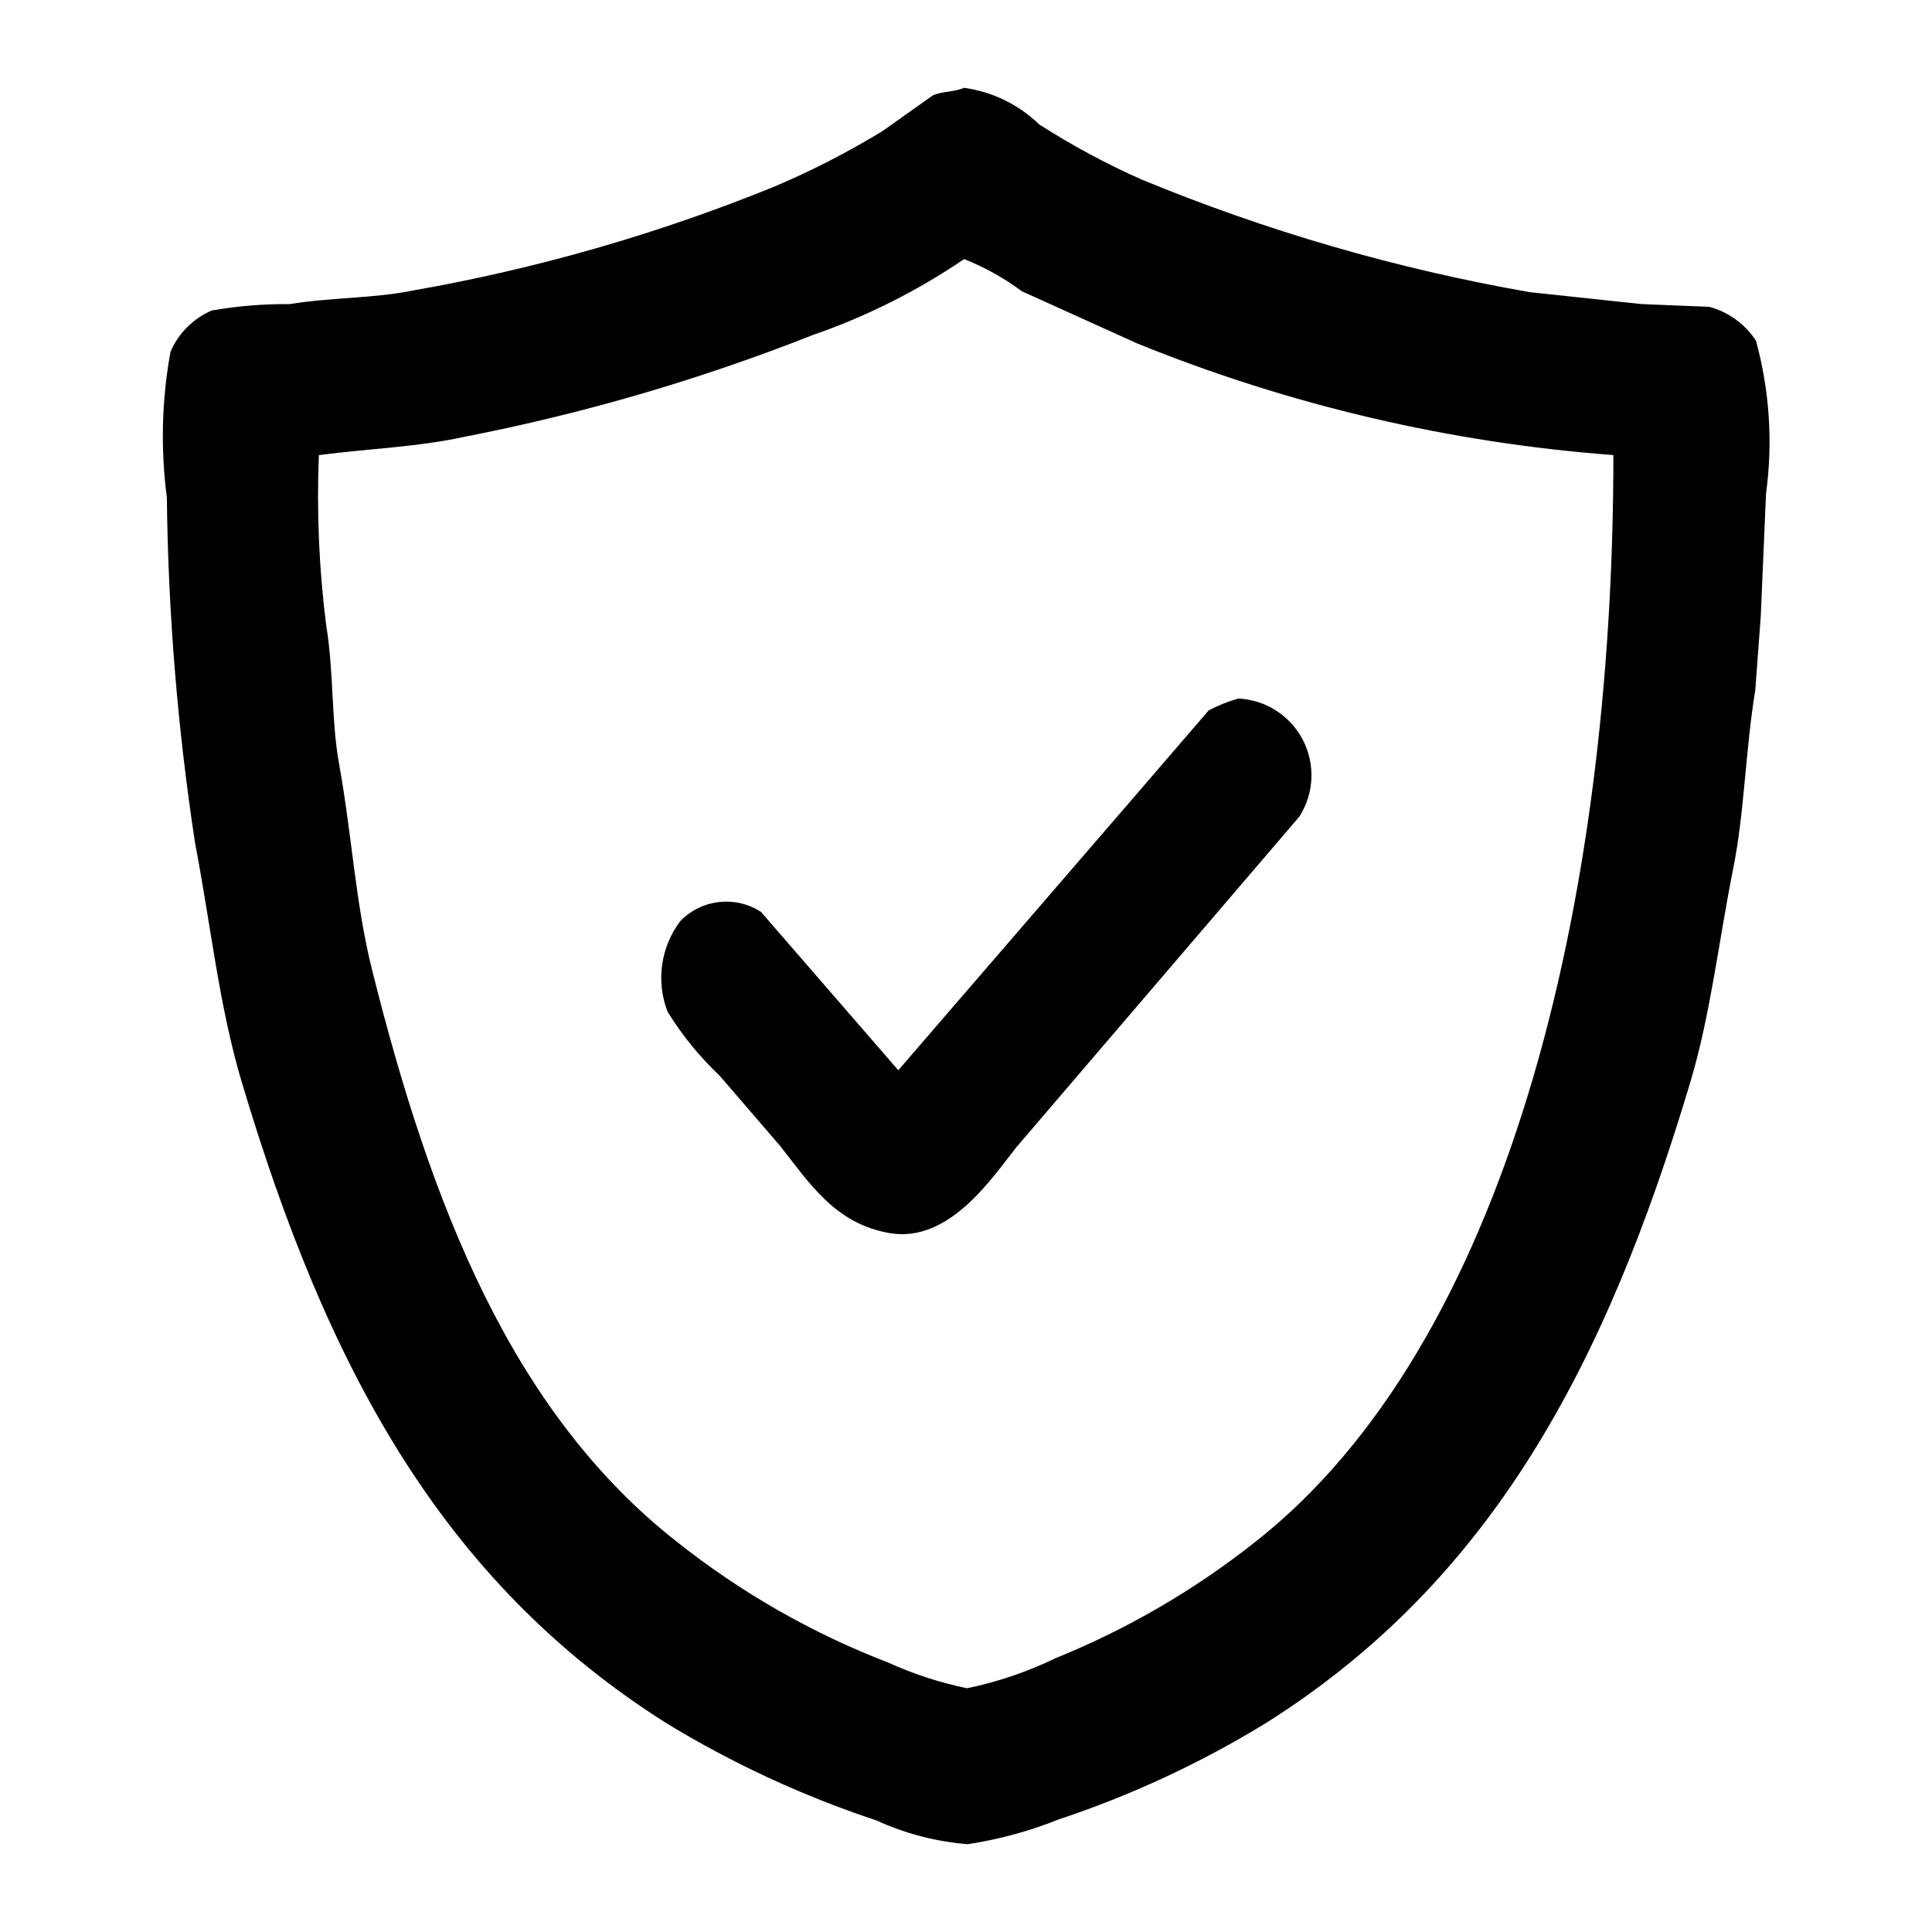
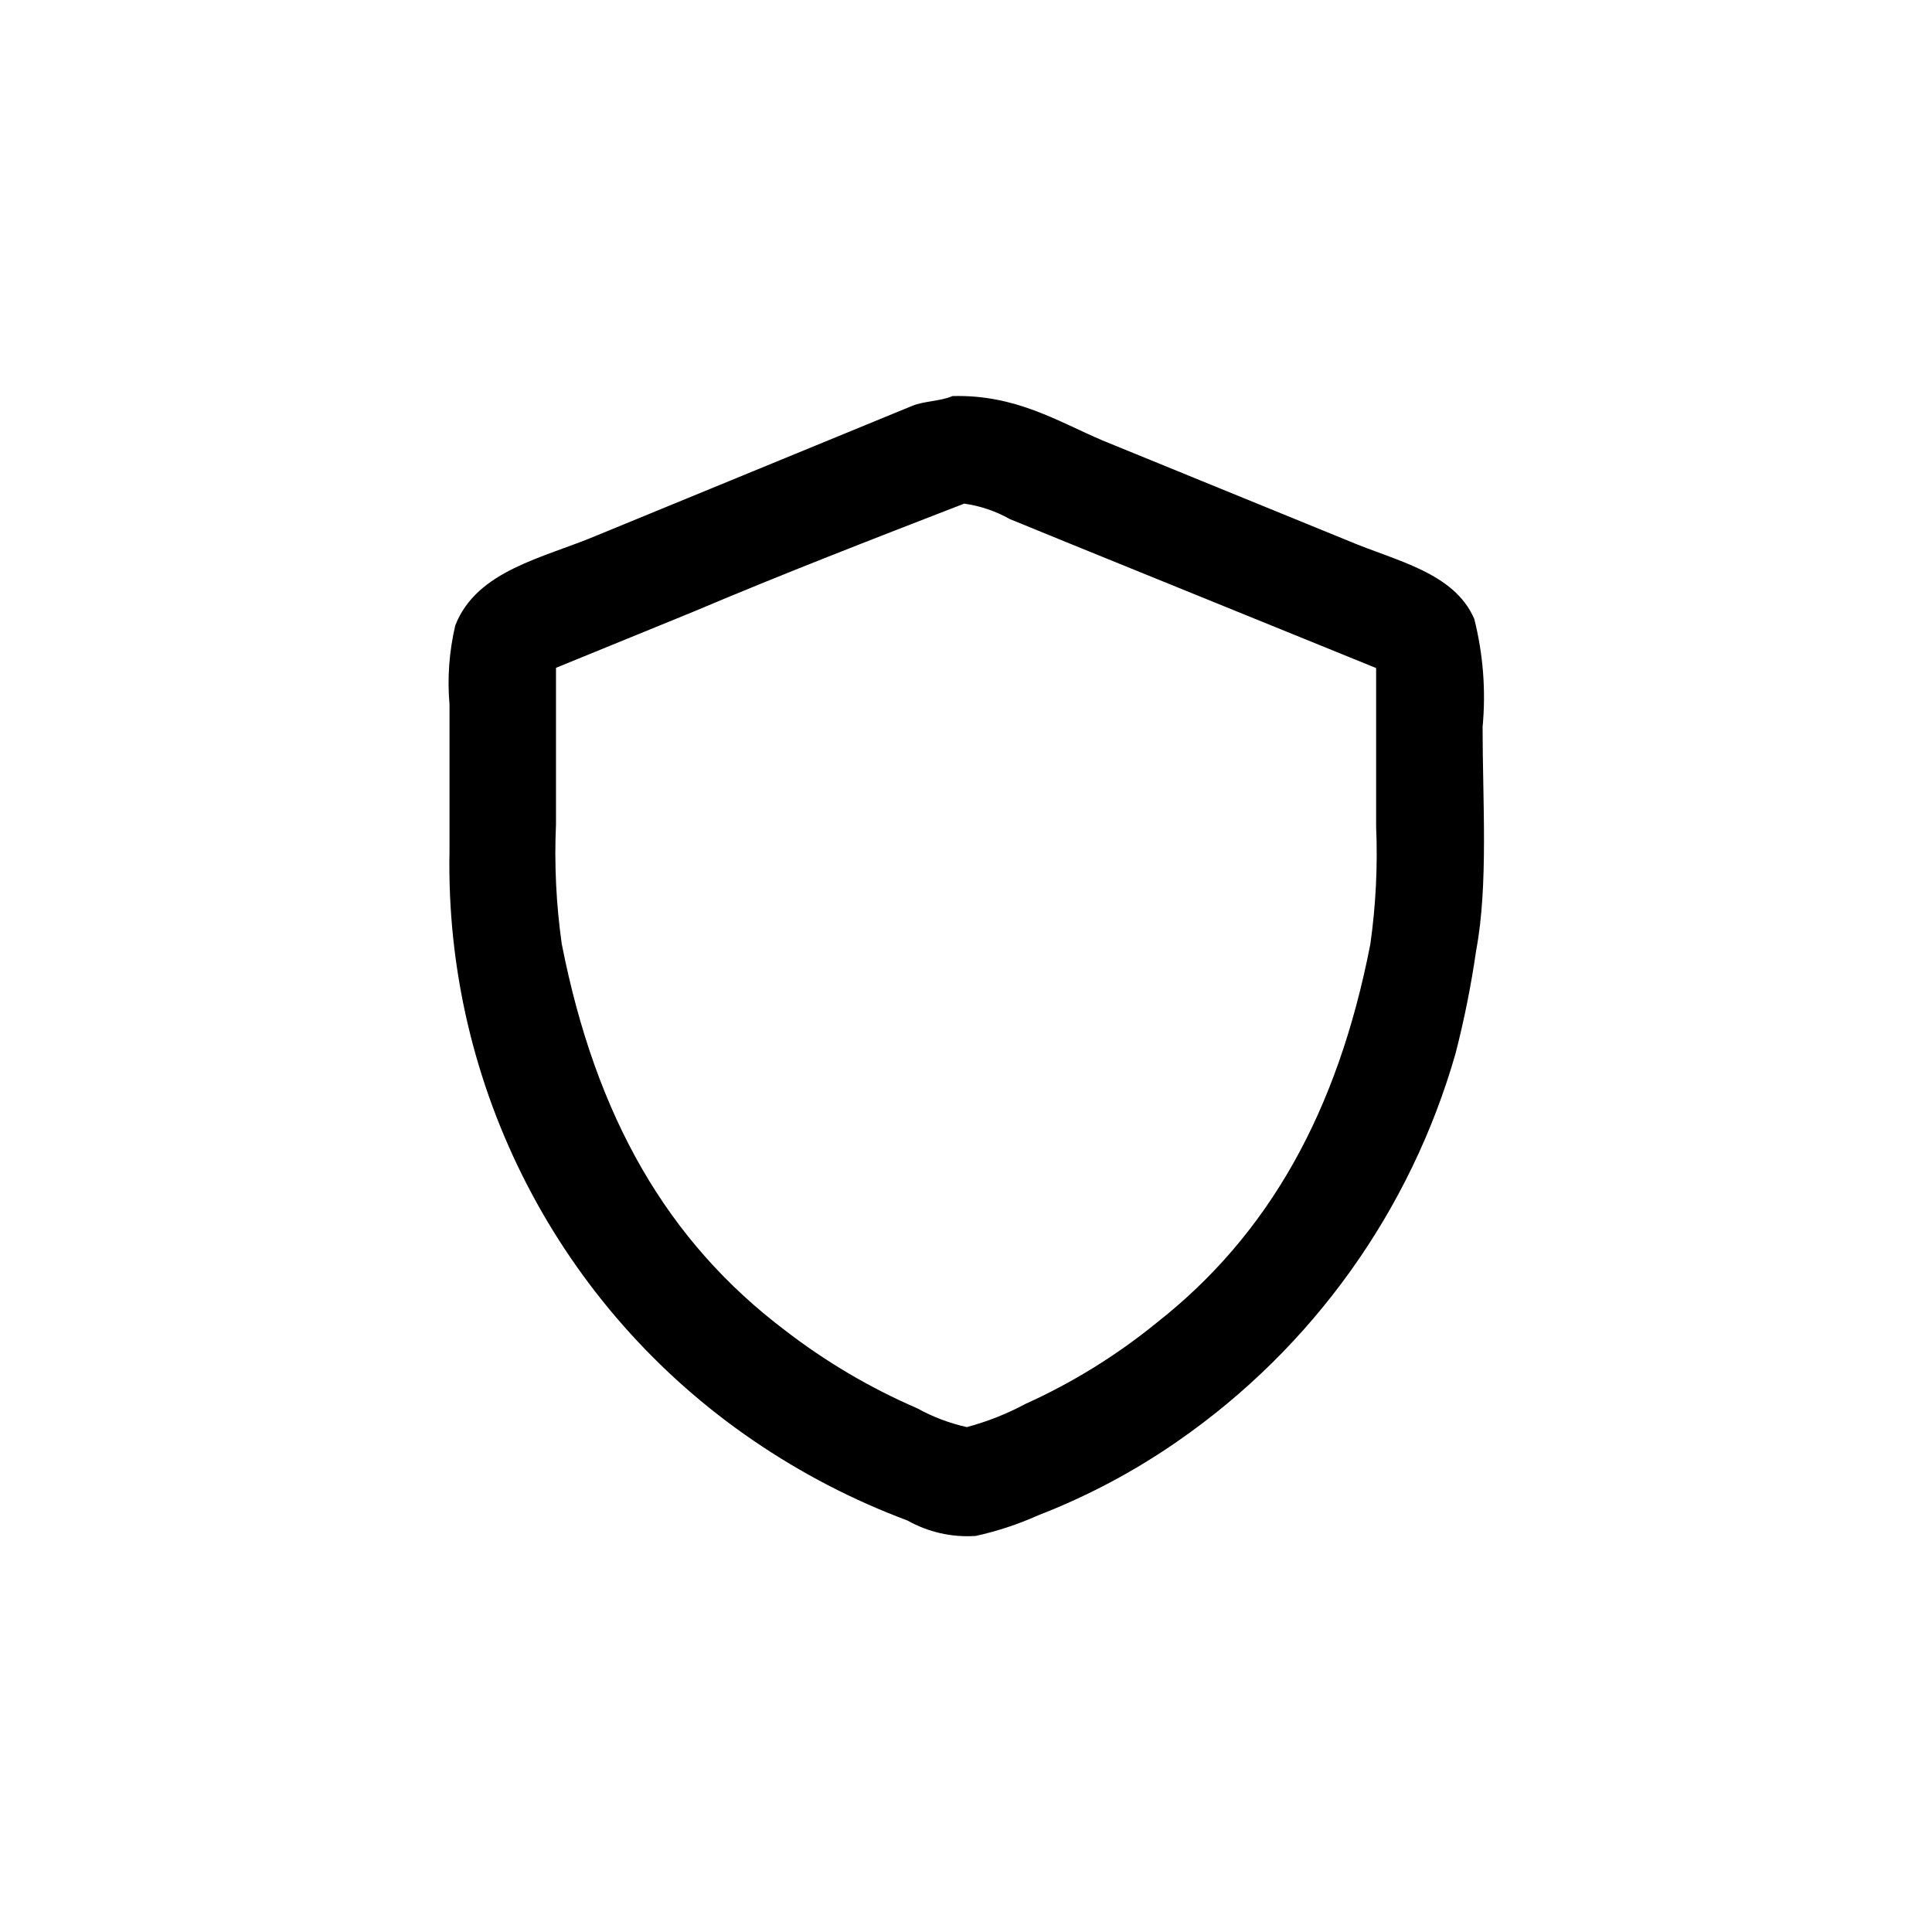
- <svg xmlns="http://www.w3.org/2000/svg" width="44" height="44" viewBox="0 0 44 44">
+ <svg xmlns="http://www.w3.org/2000/svg" width="72" height="72" viewBox="0 0 72 72">
  <defs>
    <style>
      .cls-1 {
        fill-rule: evenodd;
      }
    </style>
  </defs>
-   <path id="ffddss" class="cls-1" d="M21.958,2a3.062,3.062,0,0,1,1.71.834A17.341,17.341,0,0,0,26,4.089a42.166,42.166,0,0,0,8.841,2.565l2.544,0.271,1.543,0.063a1.844,1.844,0,0,1,1.063.771,8.732,8.732,0,0,1,.229,3.482L40.1,14.035l-0.125,1.689c-0.225,1.356-.244,2.763-0.5,4.045-0.34,1.7-.515,3.323-0.98,4.879-1.928,6.456-4.535,11.363-9.675,14.6a22.753,22.753,0,0,1-4.712,2.189A9.33,9.33,0,0,1,22.042,42a6.152,6.152,0,0,1-2.085-.542,23.237,23.237,0,0,1-4.775-2.21C10.041,36,7.436,31.11,5.507,24.648c-0.516-1.727-.7-3.54-1.063-5.442A56.2,56.2,0,0,1,3.8,11.325a10.68,10.68,0,0,1,.083-3.315,1.8,1.8,0,0,1,.938-0.938,9.736,9.736,0,0,1,1.772-.146C7.558,6.769,8.513,6.8,9.427,6.612a40.362,40.362,0,0,0,8.194-2.356A18.783,18.783,0,0,0,20.1,2.984l1.147-.813C21.463,2.077,21.718,2.1,21.958,2Zm0,3.9A14.638,14.638,0,0,1,18.5,7.634a45.049,45.049,0,0,1-7.923,2.314c-1.064.234-2.171,0.267-3.315,0.417a23.346,23.346,0,0,0,.167,3.878c0.178,1.072.111,2.145,0.292,3.148,0.295,1.631.374,3.183,0.751,4.691,1.343,5.377,3.188,10.086,6.943,13.031a18.338,18.338,0,0,0,4.816,2.752,8.467,8.467,0,0,0,1.793.584,8.631,8.631,0,0,0,2.022-.688,18.5,18.5,0,0,0,4.545-2.648c5.71-4.484,8.151-14.493,8.153-24.749A36,36,0,0,1,25.9,7.822L23.272,6.633A5.817,5.817,0,0,0,21.958,5.9Zm6.234,10.008a1.749,1.749,0,0,1,1.4,2.69l-6.443,7.527c-0.541.68-1.523,2.185-2.877,1.96-1.258-.209-1.852-1.163-2.5-1.981L16.391,24.5a7.2,7.2,0,0,1-1.188-1.46,2.139,2.139,0,0,1,.292-2.064,1.456,1.456,0,0,1,1.835-.209l3.128,3.607,5.254-6.088,1.814-2.106A3.292,3.292,0,0,1,28.193,15.912Z" />
+   <path id="shield" class="cls-1" d="M35.5,14.76c2.358-.061,3.925.947,5.592,1.656l9.168,3.744c1.747,0.742,3.926,1.166,4.68,2.9a11.892,11.892,0,0,1,.312,4.032c0,2.773.218,5.907-.24,8.328a35.9,35.9,0,0,1-.768,3.84A26.414,26.414,0,0,1,43.92,53.688a24.812,24.812,0,0,1-5.232,2.784,11.92,11.92,0,0,1-2.328.768,4.559,4.559,0,0,1-2.544-.576,26.791,26.791,0,0,1-5.736-2.976A25.966,25.966,0,0,1,16.752,31.7V26.256a9.328,9.328,0,0,1,.216-2.952c0.808-2.062,3.3-2.51,5.3-3.36L34.008,15.12C34.455,14.942,35.009,14.962,35.5,14.76Zm0.432,4.008c-3.438,1.334-6.743,2.611-10.1,4.032l-5.112,2.088V30.72a24.158,24.158,0,0,0,.216,4.464c1.271,6.46,3.941,11.089,8.328,14.4a22.962,22.962,0,0,0,4.92,2.9,6.926,6.926,0,0,0,1.848.7,10.281,10.281,0,0,0,2.184-.864A22.271,22.271,0,0,0,43.1,49.3c4.171-3.275,6.75-7.851,7.968-14.112a23.962,23.962,0,0,0,.216-4.392v-5.9L39.864,20.256l-2.232-.912A4.824,4.824,0,0,0,35.928,18.768Z" />
</svg>
